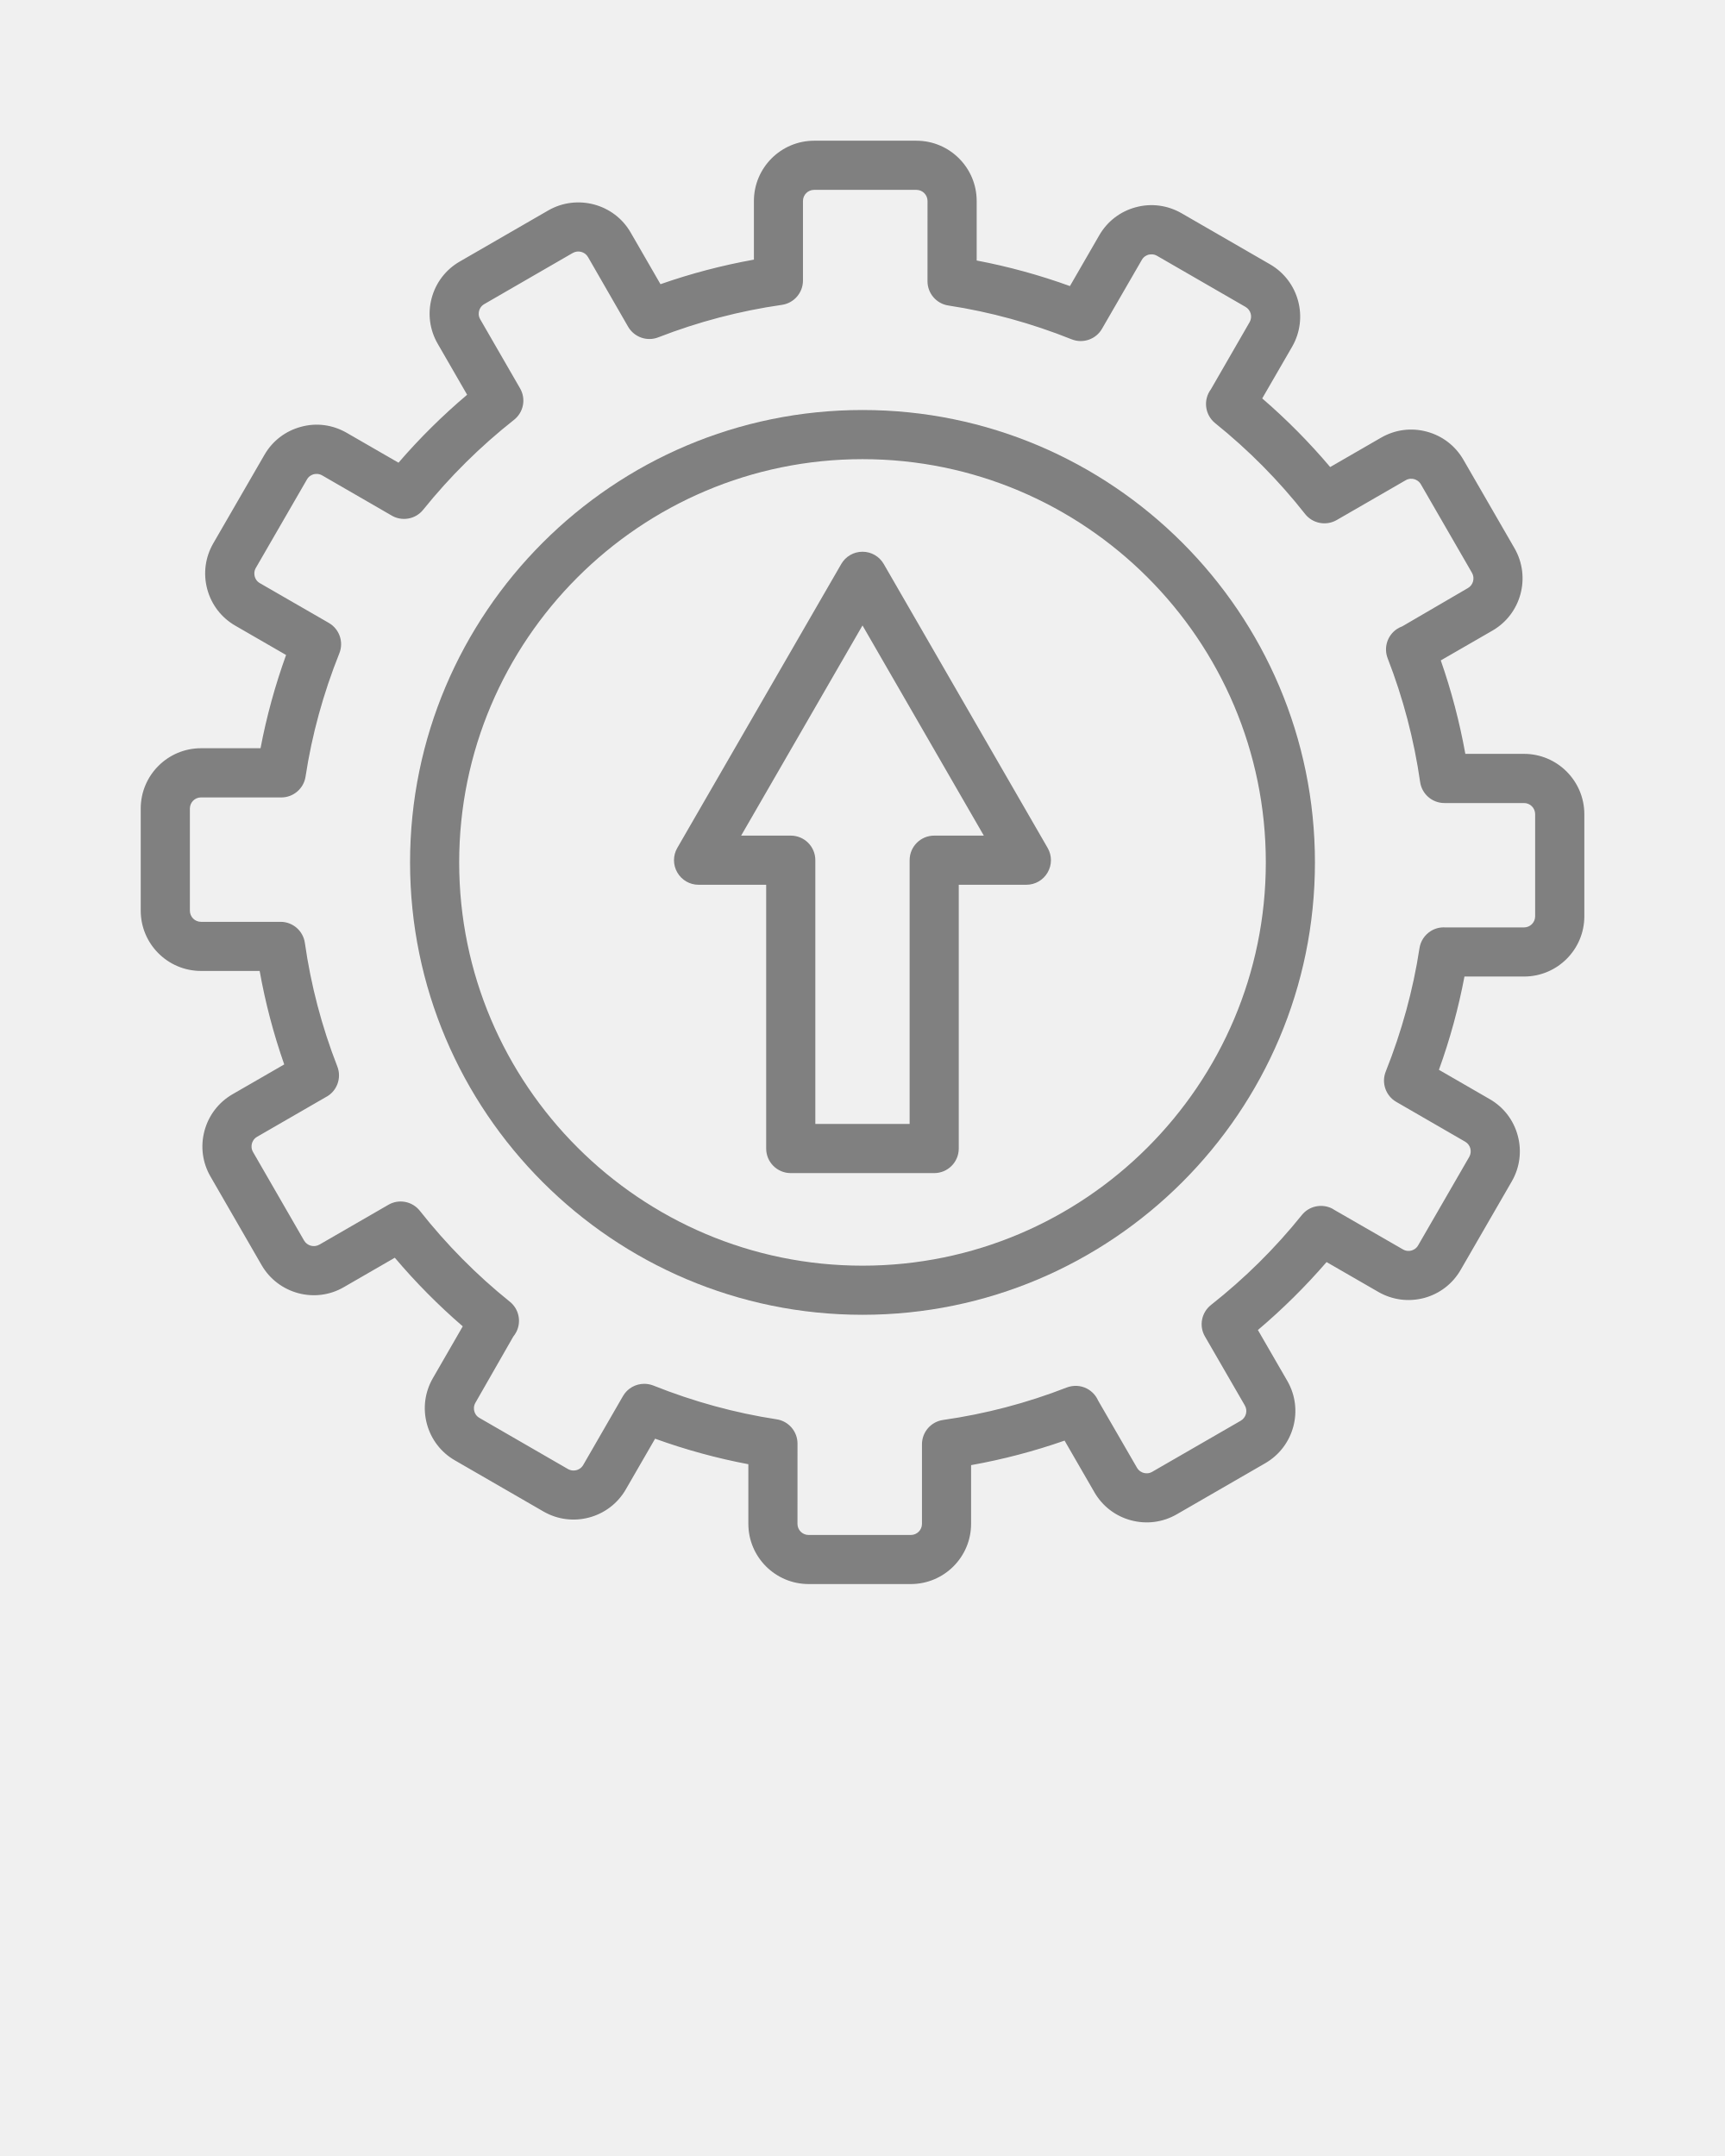
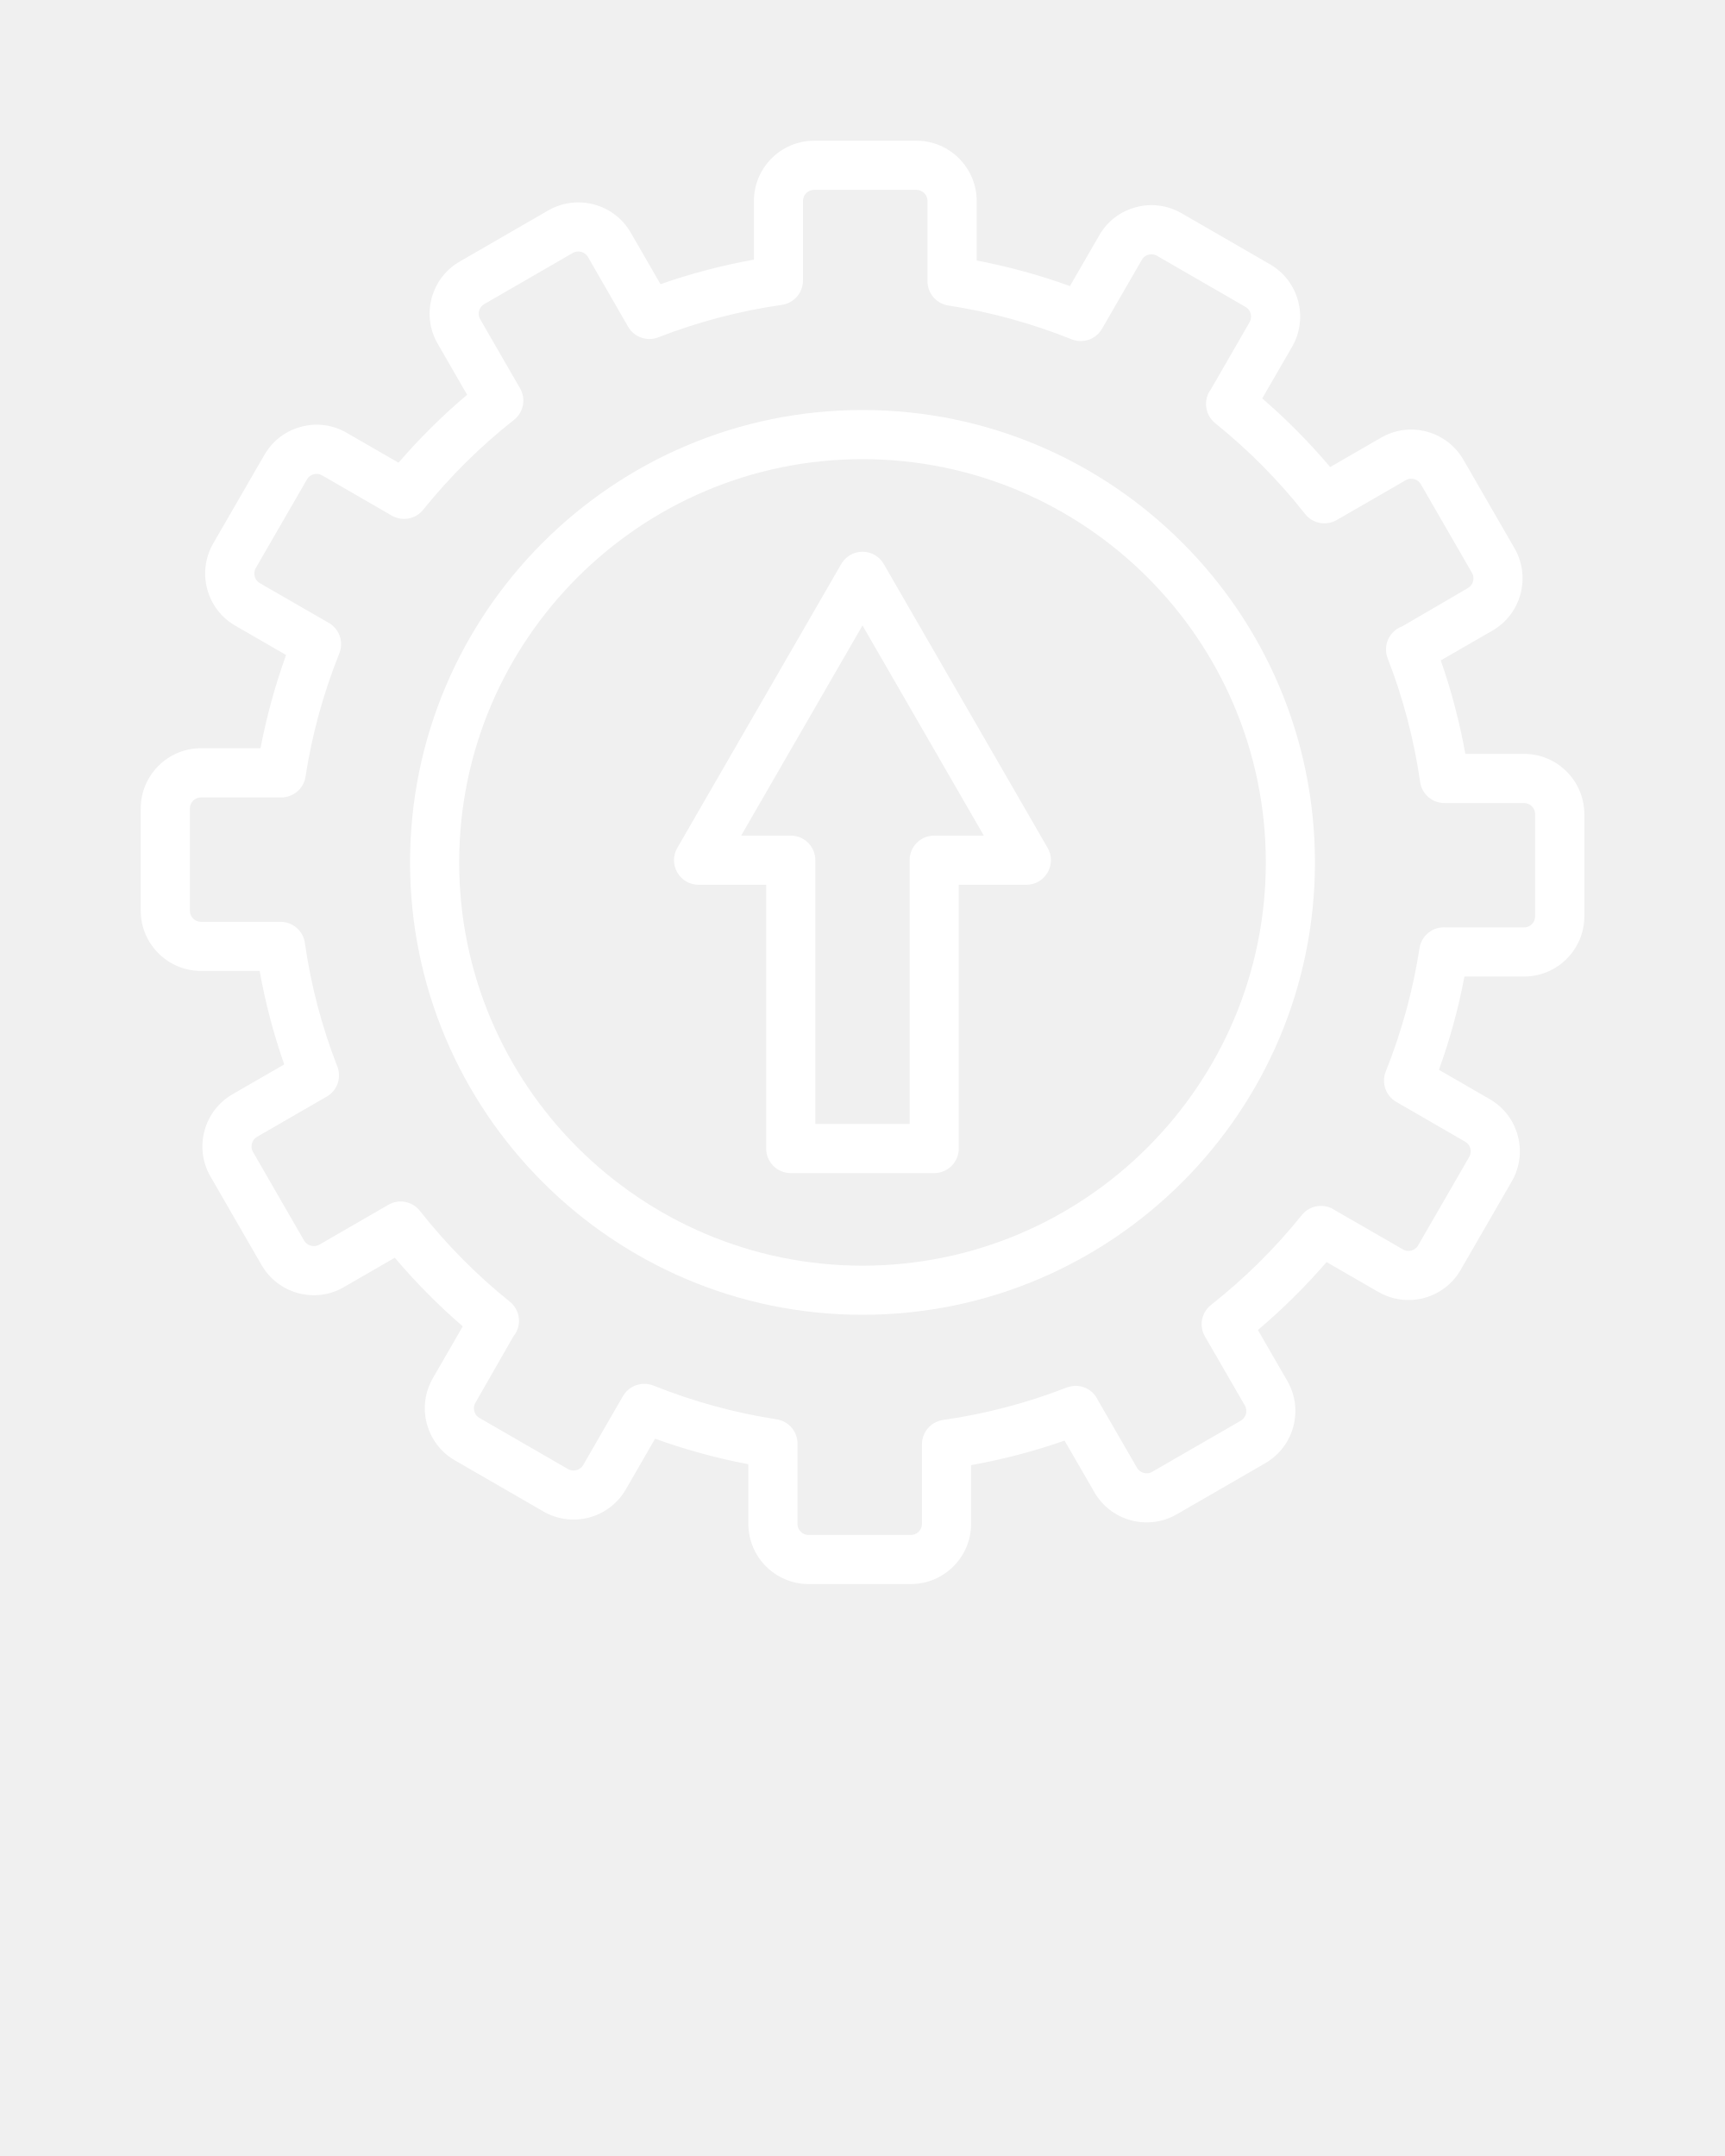
- <svg xmlns="http://www.w3.org/2000/svg" fill="#808080" version="1.1" x="0px" y="0px" viewBox="0 0 512 640" style="enable-background:new 0 0 512 512;" xml:space="preserve">
+ <svg xmlns="http://www.w3.org/2000/svg" fill="#ffffff" version="1.1" x="0px" y="0px" viewBox="0 0 512 640" style="enable-background:new 0 0 512 512;" xml:space="preserve">
  <style type="text/css">
	.st0{fill:none;}
</style>
  <g>
    <path class="st0" d="M256,136.29c-66.01,0-119.71,53.7-119.71,119.71c0,66,53.7,119.7,119.71,119.7S375.71,322,375.71,256   C375.71,190,322.01,136.29,256,136.29z M310.95,258.99c-1.3,2.26-3.7,3.65-6.31,3.65h-20.07v78.3c0,4.03-3.26,7.29-7.29,7.29H234.7   c-4.03,0-7.29-3.26-7.29-7.29v-78.3h-20.07c-2.61,0-5.01-1.39-6.31-3.65c-1.31-2.26-1.31-5.04,0-7.29l48.66-84.27   c1.3-2.26,3.7-3.65,6.31-3.65c2.61,0,5.01,1.39,6.31,3.65l48.64,84.27C312.26,253.95,312.26,256.73,310.95,258.99z" />
    <path class="st0" d="M219.98,248.05h14.73c4.03,0,7.29,3.26,7.29,7.29v78.3h27.99v-78.3c0-4.03,3.26-7.29,7.29-7.29h14.73   L256,185.66L219.98,248.05z" />
    <path class="st0" d="M452.34,238.36h-23.62c-3.63,0-6.71-2.66-7.22-6.26c-1.79-12.51-5.03-24.86-9.63-36.69   c-1.24-3.19-0.1-6.81,2.75-8.71c0.48-0.32,1.07-0.61,1.61-0.81l19.46-11.35c1.57-0.9,2.11-2.94,1.2-4.52l-15.16-26.26   c-0.6-1.03-1.51-1.41-2.01-1.55c-0.5-0.12-1.45-0.27-2.51,0.33l-20.48,11.82c-3.12,1.79-7.12,1.05-9.37-1.8   c-7.85-9.96-16.84-19.03-26.69-26.96c-3.06-2.46-3.62-6.92-1.27-10.06l11.5-19.95c0.9-1.57,0.36-3.6-1.23-4.51L343.4,75.93   c-1.04-0.59-1.99-0.43-2.51-0.33c-0.5,0.14-1.41,0.51-1.99,1.54l-11.82,20.45c-1.81,3.16-5.67,4.47-9.02,3.13   c-11.88-4.76-24.19-8.13-36.58-10.03c-3.56-0.54-6.2-3.6-6.2-7.21l0.01-23.82c0-1.82-1.48-3.3-3.3-3.3h-30.34   c-1.82,0-3.3,1.48-3.3,3.3v23.62c0,3.63-2.66,6.71-6.27,7.22c-12.51,1.79-24.84,5.03-36.66,9.63c-3.38,1.33-7.19-0.04-8.99-3.18   l-11.88-20.64c-0.93-1.59-2.96-2.12-4.54-1.21l-26.25,15.17c-1.04,0.6-1.41,1.51-1.54,2.01c-0.13,0.49-0.27,1.47,0.33,2.49   l11.82,20.49c1.82,3.14,1.05,7.13-1.79,9.37c-9.99,7.87-19.04,16.85-26.96,26.69c-2.31,2.88-6.42,3.56-9.54,1.61l-20.45-11.82   c-1.04-0.59-2.01-0.45-2.51-0.33c-0.5,0.14-1.41,0.51-1.99,1.54l-15.18,26.27c-0.6,1.04-0.46,2.02-0.33,2.51s0.5,1.41,1.52,2   l20.47,11.81c3.15,1.82,4.47,5.66,3.12,9.03c-4.76,11.87-8.13,24.19-10.03,36.59c-0.54,3.56-3.6,6.19-7.21,6.19l-23.82-0.01   c-1.82,0-3.3,1.48-3.3,3.3v30.33c0,1.82,1.48,3.3,3.3,3.3h23.62c3.63,0,6.71,2.67,7.22,6.27c1.78,12.51,5.01,24.84,9.63,36.66   c1.37,3.5-0.16,7.49-3.53,9.17l-20.28,11.71c-1.04,0.6-1.41,1.51-1.54,2.01c-0.13,0.48-0.27,1.47,0.33,2.51l15.16,26.27   c0.91,1.55,2.91,2.11,4.53,1.21l20.47-11.82c3.11-1.82,7.12-1.07,9.37,1.79c7.89,10,16.87,19.07,26.69,26.96   c2.68,2.15,3.49,5.87,1.95,8.95c-0.24,0.47-0.6,1.03-0.94,1.44l-11.22,19.61c-0.6,1.04-0.46,2.02-0.33,2.51   c0.13,0.5,0.5,1.41,1.52,1.99l26.28,15.18c1.04,0.58,2.04,0.46,2.51,0.33c0.5-0.13,1.42-0.51,2.02-1.54l11.79-20.44   c1.32-2.31,3.77-3.65,6.31-3.65c0.91,0,1.82,0.17,2.71,0.51c11.91,4.76,24.22,8.13,36.61,10.03c3.55,0.54,6.18,3.6,6.18,7.21   l-0.01,23.83c0,1.81,1.48,3.29,3.3,3.29h30.33c1.82,0,3.3-1.48,3.3-3.29v-23.63c0-3.63,2.68-6.71,6.27-7.22   c12.49-1.78,24.84-5.01,36.68-9.63c1.97-0.74,4.12-0.66,6,0.31c1.48,0.77,2.65,2.02,3.32,3.53l11.55,19.97   c0.6,1.04,1.52,1.41,2.01,1.54c0.51,0.14,1.5,0.27,2.51-0.33l26.27-15.16c1.58-0.91,2.12-2.95,1.23-4.52l-11.84-20.48   c-1.82-3.13-1.05-7.12,1.79-9.37c10-7.89,19.07-16.87,26.96-26.69c2.15-2.69,5.88-3.46,8.95-1.95c0.31,0.16,0.64,0.36,0.95,0.57   l20.11,11.58c1.03,0.6,2.01,0.48,2.49,0.34c0.5-0.13,1.42-0.5,2.02-1.54l15.17-26.27c0.9-1.57,0.36-3.6-1.21-4.5l-20.45-11.82   c-3.13-1.81-4.47-5.65-3.12-9.02c4.74-11.89,8.12-24.2,10.01-36.6c0.33-2.12,1.57-4,3.4-5.12c1.3-0.79,2.72-1.14,4.26-1.05h23.37   c1.82,0,3.3-1.48,3.3-3.3v-30.33C455.65,239.84,454.17,238.36,452.34,238.36z M256,390.29c-74.06,0-134.29-60.24-134.29-134.29   S181.94,121.71,256,121.71S390.29,181.95,390.29,256S330.06,390.29,256,390.29z" />
    <path d="M452.34,223.78h-17.41c-1.7-9.41-4.13-18.7-7.29-27.74l15.36-8.86c8.52-4.93,11.45-15.89,6.52-24.44l-15.16-26.26   c-2.39-4.14-6.24-7.1-10.85-8.34c-4.67-1.26-9.46-0.6-13.59,1.78l-15.11,8.72c-6.18-7.31-12.93-14.13-20.17-20.37l8.89-15.37   c4.91-8.55,1.98-19.5-6.57-24.44L350.7,63.3c-4.16-2.38-8.95-3.04-13.59-1.78c-4.62,1.24-8.46,4.2-10.84,8.33l-8.7,15.07   c-9.06-3.28-18.33-5.81-27.68-7.59V59.66c0-9.86-8.02-17.89-17.89-17.89h-30.34c-9.87,0-17.89,8.03-17.89,17.89v17.41   c-9.4,1.69-18.69,4.12-27.73,7.29l-8.86-15.35c-4.91-8.53-15.91-11.45-24.44-6.55l-26.27,15.17c-4.15,2.39-7.11,6.25-8.35,10.88   c-1.23,4.62-0.58,9.44,1.81,13.56l8.72,15.11c-7.32,6.19-14.14,12.94-20.37,20.17l-15.37-8.87c-4.16-2.39-8.95-3.06-13.59-1.78   c-4.62,1.24-8.46,4.2-10.84,8.33L63.3,161.29c-2.39,4.15-3.03,8.97-1.79,13.59c1.24,4.62,4.2,8.47,8.33,10.85l15.07,8.7   c-3.26,9.06-5.81,18.33-7.58,27.68H59.66c-9.87,0-17.89,8.03-17.89,17.89v30.33c0,9.86,8.02,17.89,17.89,17.89h17.41   c1.68,9.42,4.12,18.7,7.29,27.75l-15.34,8.85c-4.13,2.39-7.09,6.25-8.33,10.87s-0.6,9.44,1.79,13.57l15.16,26.27   c4.94,8.56,15.94,11.51,24.44,6.54l15.1-8.72c6.2,7.32,12.95,14.14,20.17,20.37l-8.86,15.37c-2.39,4.13-3.03,8.96-1.79,13.57   s4.2,8.48,8.33,10.85l26.27,15.17c8.52,4.93,19.49,2.02,24.44-6.54l8.7-15.07c9.07,3.28,18.33,5.81,27.68,7.58v17.69   c0,9.86,8.02,17.88,17.89,17.88h30.33c9.87,0,17.89-8.02,17.89-17.88v-17.42c9.4-1.68,18.69-4.12,27.75-7.28l8.85,15.33   c2.39,4.13,6.24,7.09,10.87,8.33c4.62,1.23,9.42,0.61,13.57-1.78l26.27-15.17c8.55-4.94,11.48-15.9,6.55-24.43l-8.73-15.11   c7.32-6.2,14.14-12.95,20.38-20.17l15.36,8.86c4.15,2.38,8.92,3.02,13.56,1.81c4.62-1.24,8.49-4.2,10.88-8.35l15.18-26.28   c2.38-4.13,3.01-8.96,1.77-13.56c-1.24-4.63-4.2-8.48-8.33-10.85l-15.07-8.7c3.28-9.07,5.81-18.35,7.58-27.69h17.69   c9.87,0,17.89-8.02,17.89-17.88v-30.33C470.23,231.8,462.21,223.78,452.34,223.78z M455.65,272c0,1.82-1.48,3.3-3.3,3.3h-23.37   c-1.54-0.09-2.96,0.26-4.26,1.05c-1.84,1.13-3.08,3-3.4,5.12c-1.89,12.4-5.27,24.71-10.01,36.6c-1.35,3.36-0.01,7.21,3.12,9.02   l20.45,11.82c1.57,0.9,2.11,2.93,1.21,4.5l-15.17,26.27c-0.6,1.04-1.52,1.41-2.02,1.54c-0.48,0.14-1.47,0.26-2.49-0.34   l-20.11-11.58c-0.31-0.21-0.64-0.41-0.95-0.57c-3.06-1.51-6.79-0.74-8.95,1.95c-7.89,9.83-16.96,18.8-26.96,26.69   c-2.85,2.25-3.62,6.24-1.79,9.37l11.84,20.48c0.9,1.57,0.36,3.6-1.23,4.52l-26.27,15.16c-1.01,0.6-1.99,0.47-2.51,0.33   c-0.48-0.13-1.41-0.5-2.01-1.54l-11.55-19.97c-0.67-1.51-1.84-2.76-3.32-3.53c-1.88-0.97-4.03-1.05-6-0.31   c-11.84,4.62-24.19,7.85-36.68,9.63c-3.59,0.51-6.27,3.59-6.27,7.22v23.63c0,1.81-1.48,3.29-3.3,3.29H240   c-1.82,0-3.3-1.48-3.3-3.29l0.01-23.83c0-3.6-2.64-6.67-6.18-7.21c-12.39-1.89-24.7-5.27-36.61-10.03   c-0.88-0.34-1.79-0.51-2.71-0.51c-2.54,0-4.99,1.34-6.31,3.65l-11.79,20.44c-0.6,1.03-1.52,1.41-2.02,1.54   c-0.47,0.13-1.47,0.26-2.51-0.33l-26.28-15.18c-1.03-0.58-1.4-1.5-1.52-1.99c-0.13-0.48-0.27-1.47,0.33-2.51l11.22-19.61   c0.34-0.41,0.7-0.97,0.94-1.44c1.54-3.08,0.73-6.79-1.95-8.95c-9.83-7.89-18.8-16.96-26.69-26.96c-2.25-2.86-6.27-3.62-9.37-1.79   l-20.47,11.82c-1.62,0.9-3.62,0.34-4.53-1.21L75.1,341.97c-0.6-1.04-0.46-2.02-0.33-2.51c0.13-0.5,0.5-1.41,1.54-2.01l20.28-11.71   c3.38-1.68,4.9-5.67,3.53-9.17c-4.62-11.82-7.85-24.16-9.63-36.66c-0.51-3.6-3.59-6.27-7.22-6.27H59.66c-1.82,0-3.3-1.48-3.3-3.3   v-30.33c0-1.82,1.48-3.3,3.3-3.3l23.82,0.01c3.6,0,6.67-2.63,7.21-6.19c1.89-12.4,5.27-24.71,10.03-36.59   c1.35-3.37,0.03-7.21-3.12-9.03L77.12,173.1c-1.03-0.59-1.4-1.51-1.52-2s-0.27-1.47,0.33-2.51l15.18-26.27   c0.58-1.03,1.5-1.4,1.99-1.54c0.5-0.11,1.47-0.26,2.51,0.33l20.45,11.82c3.12,1.95,7.24,1.27,9.54-1.61   c7.92-9.84,16.98-18.82,26.96-26.69c2.85-2.24,3.62-6.23,1.79-9.37l-11.82-20.49c-0.6-1.03-0.46-2-0.33-2.49   c0.13-0.5,0.5-1.41,1.54-2.01l26.25-15.17c1.58-0.91,3.62-0.38,4.54,1.21l11.88,20.64c1.79,3.13,5.61,4.51,8.99,3.18   c11.82-4.6,24.16-7.84,36.66-9.63c3.6-0.51,6.27-3.59,6.27-7.22V59.66c0-1.82,1.48-3.3,3.3-3.3H272c1.82,0,3.3,1.48,3.3,3.3   l-0.01,23.82c0,3.6,2.64,6.67,6.2,7.21c12.39,1.89,24.7,5.27,36.58,10.03c3.35,1.34,7.21,0.03,9.02-3.13l11.82-20.45   c0.58-1.03,1.5-1.4,1.99-1.54c0.51-0.1,1.47-0.26,2.51,0.33l26.27,15.17c1.58,0.91,2.12,2.93,1.23,4.51l-11.5,19.95   c-2.35,3.14-1.79,7.59,1.27,10.06c9.86,7.93,18.85,16.99,26.69,26.96c2.25,2.85,6.25,3.59,9.37,1.8l20.48-11.82   c1.05-0.61,2.01-0.46,2.51-0.33c0.5,0.14,1.41,0.51,2.01,1.55l15.16,26.26c0.91,1.58,0.37,3.62-1.2,4.52l-19.46,11.35   c-0.54,0.2-1.13,0.49-1.61,0.81c-2.85,1.9-3.99,5.52-2.75,8.71c4.6,11.83,7.83,24.17,9.63,36.69c0.51,3.6,3.59,6.26,7.22,6.26   h23.62c1.82,0,3.3,1.48,3.3,3.3V272z" />
    <path d="M256,121.71c-74.06,0-134.29,60.25-134.29,134.29S181.94,390.29,256,390.29S390.29,330.05,390.29,256   S330.06,121.71,256,121.71z M256,375.71c-66.01,0-119.71-53.7-119.71-119.7c0-66.01,53.7-119.71,119.71-119.71   S375.71,190,375.71,256C375.71,322,322.01,375.71,256,375.71z" />
    <path d="M262.31,167.43c-1.3-2.26-3.7-3.65-6.31-3.65c-2.61,0-5.01,1.39-6.31,3.65l-48.66,84.27c-1.31,2.26-1.31,5.04,0,7.29   c1.3,2.26,3.7,3.65,6.31,3.65h20.07v78.3c0,4.03,3.26,7.29,7.29,7.29h42.58c4.03,0,7.29-3.26,7.29-7.29v-78.3h20.07   c2.61,0,5.01-1.39,6.31-3.65c1.31-2.26,1.31-5.04,0-7.29L262.31,167.43z M277.28,248.05c-4.03,0-7.29,3.26-7.29,7.29v78.3H242   v-78.3c0-4.03-3.26-7.29-7.29-7.29h-14.73L256,185.66l36.01,62.39H277.28z" />
  </g>
</svg>
